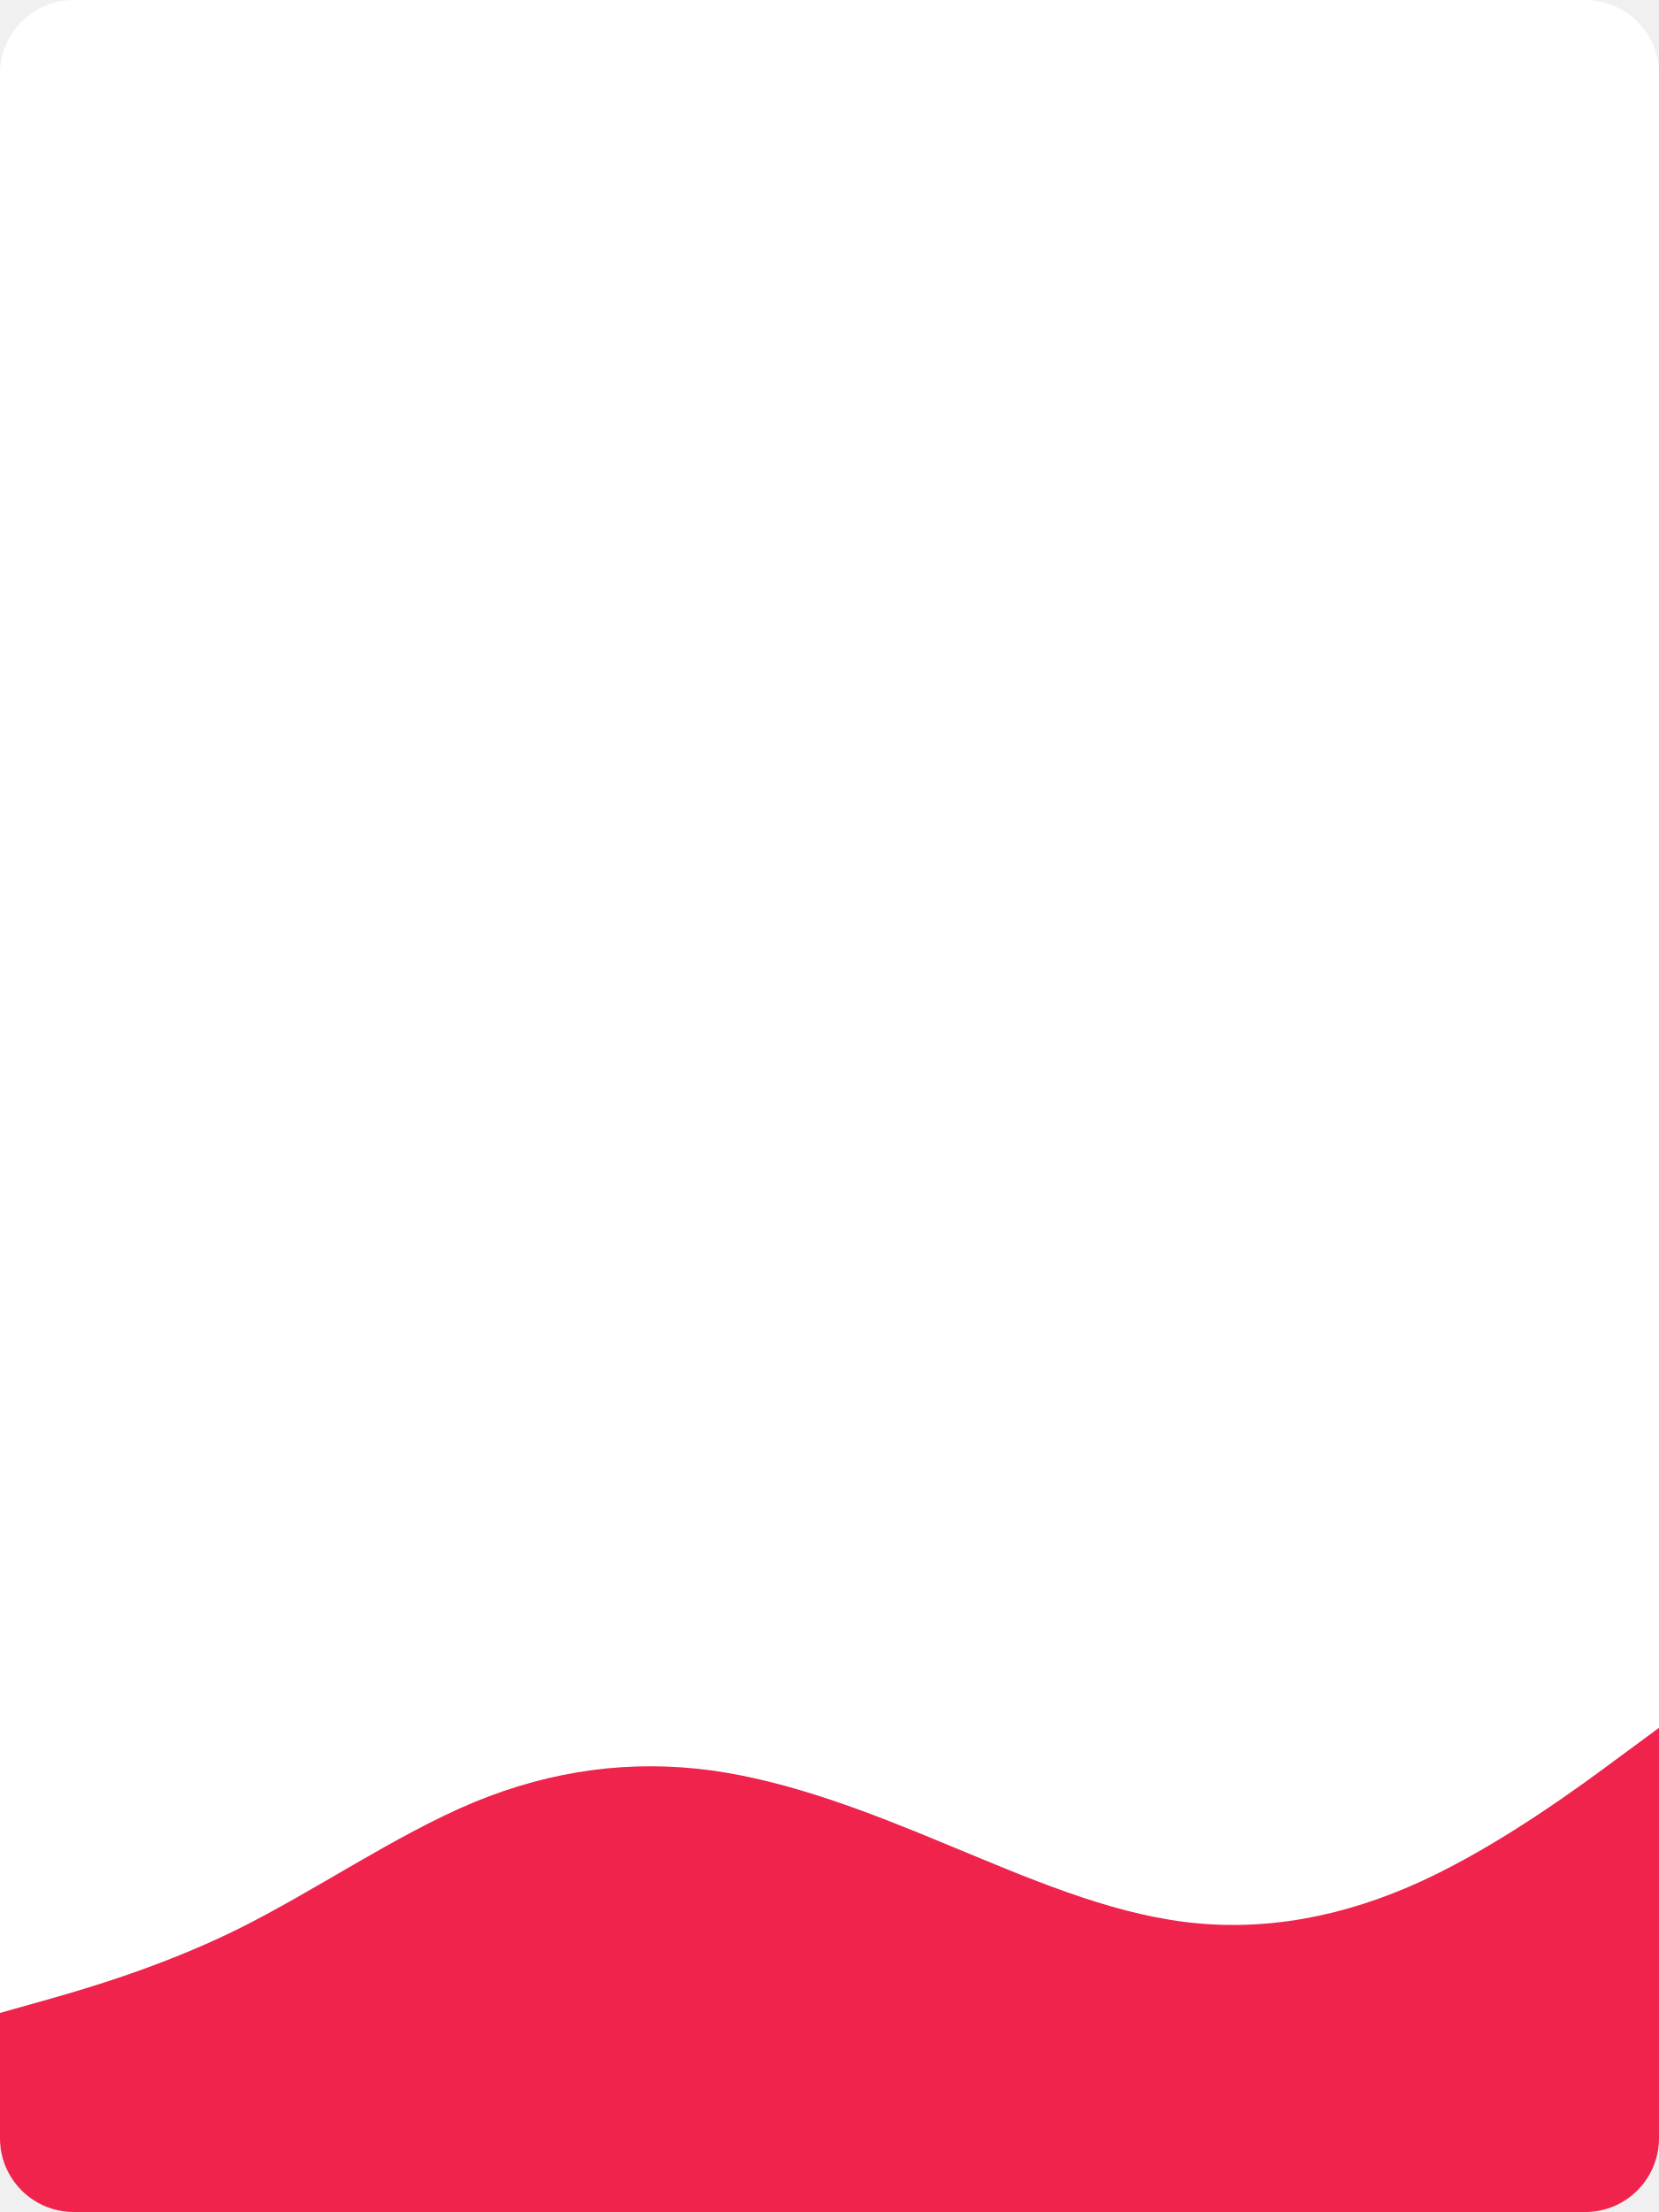
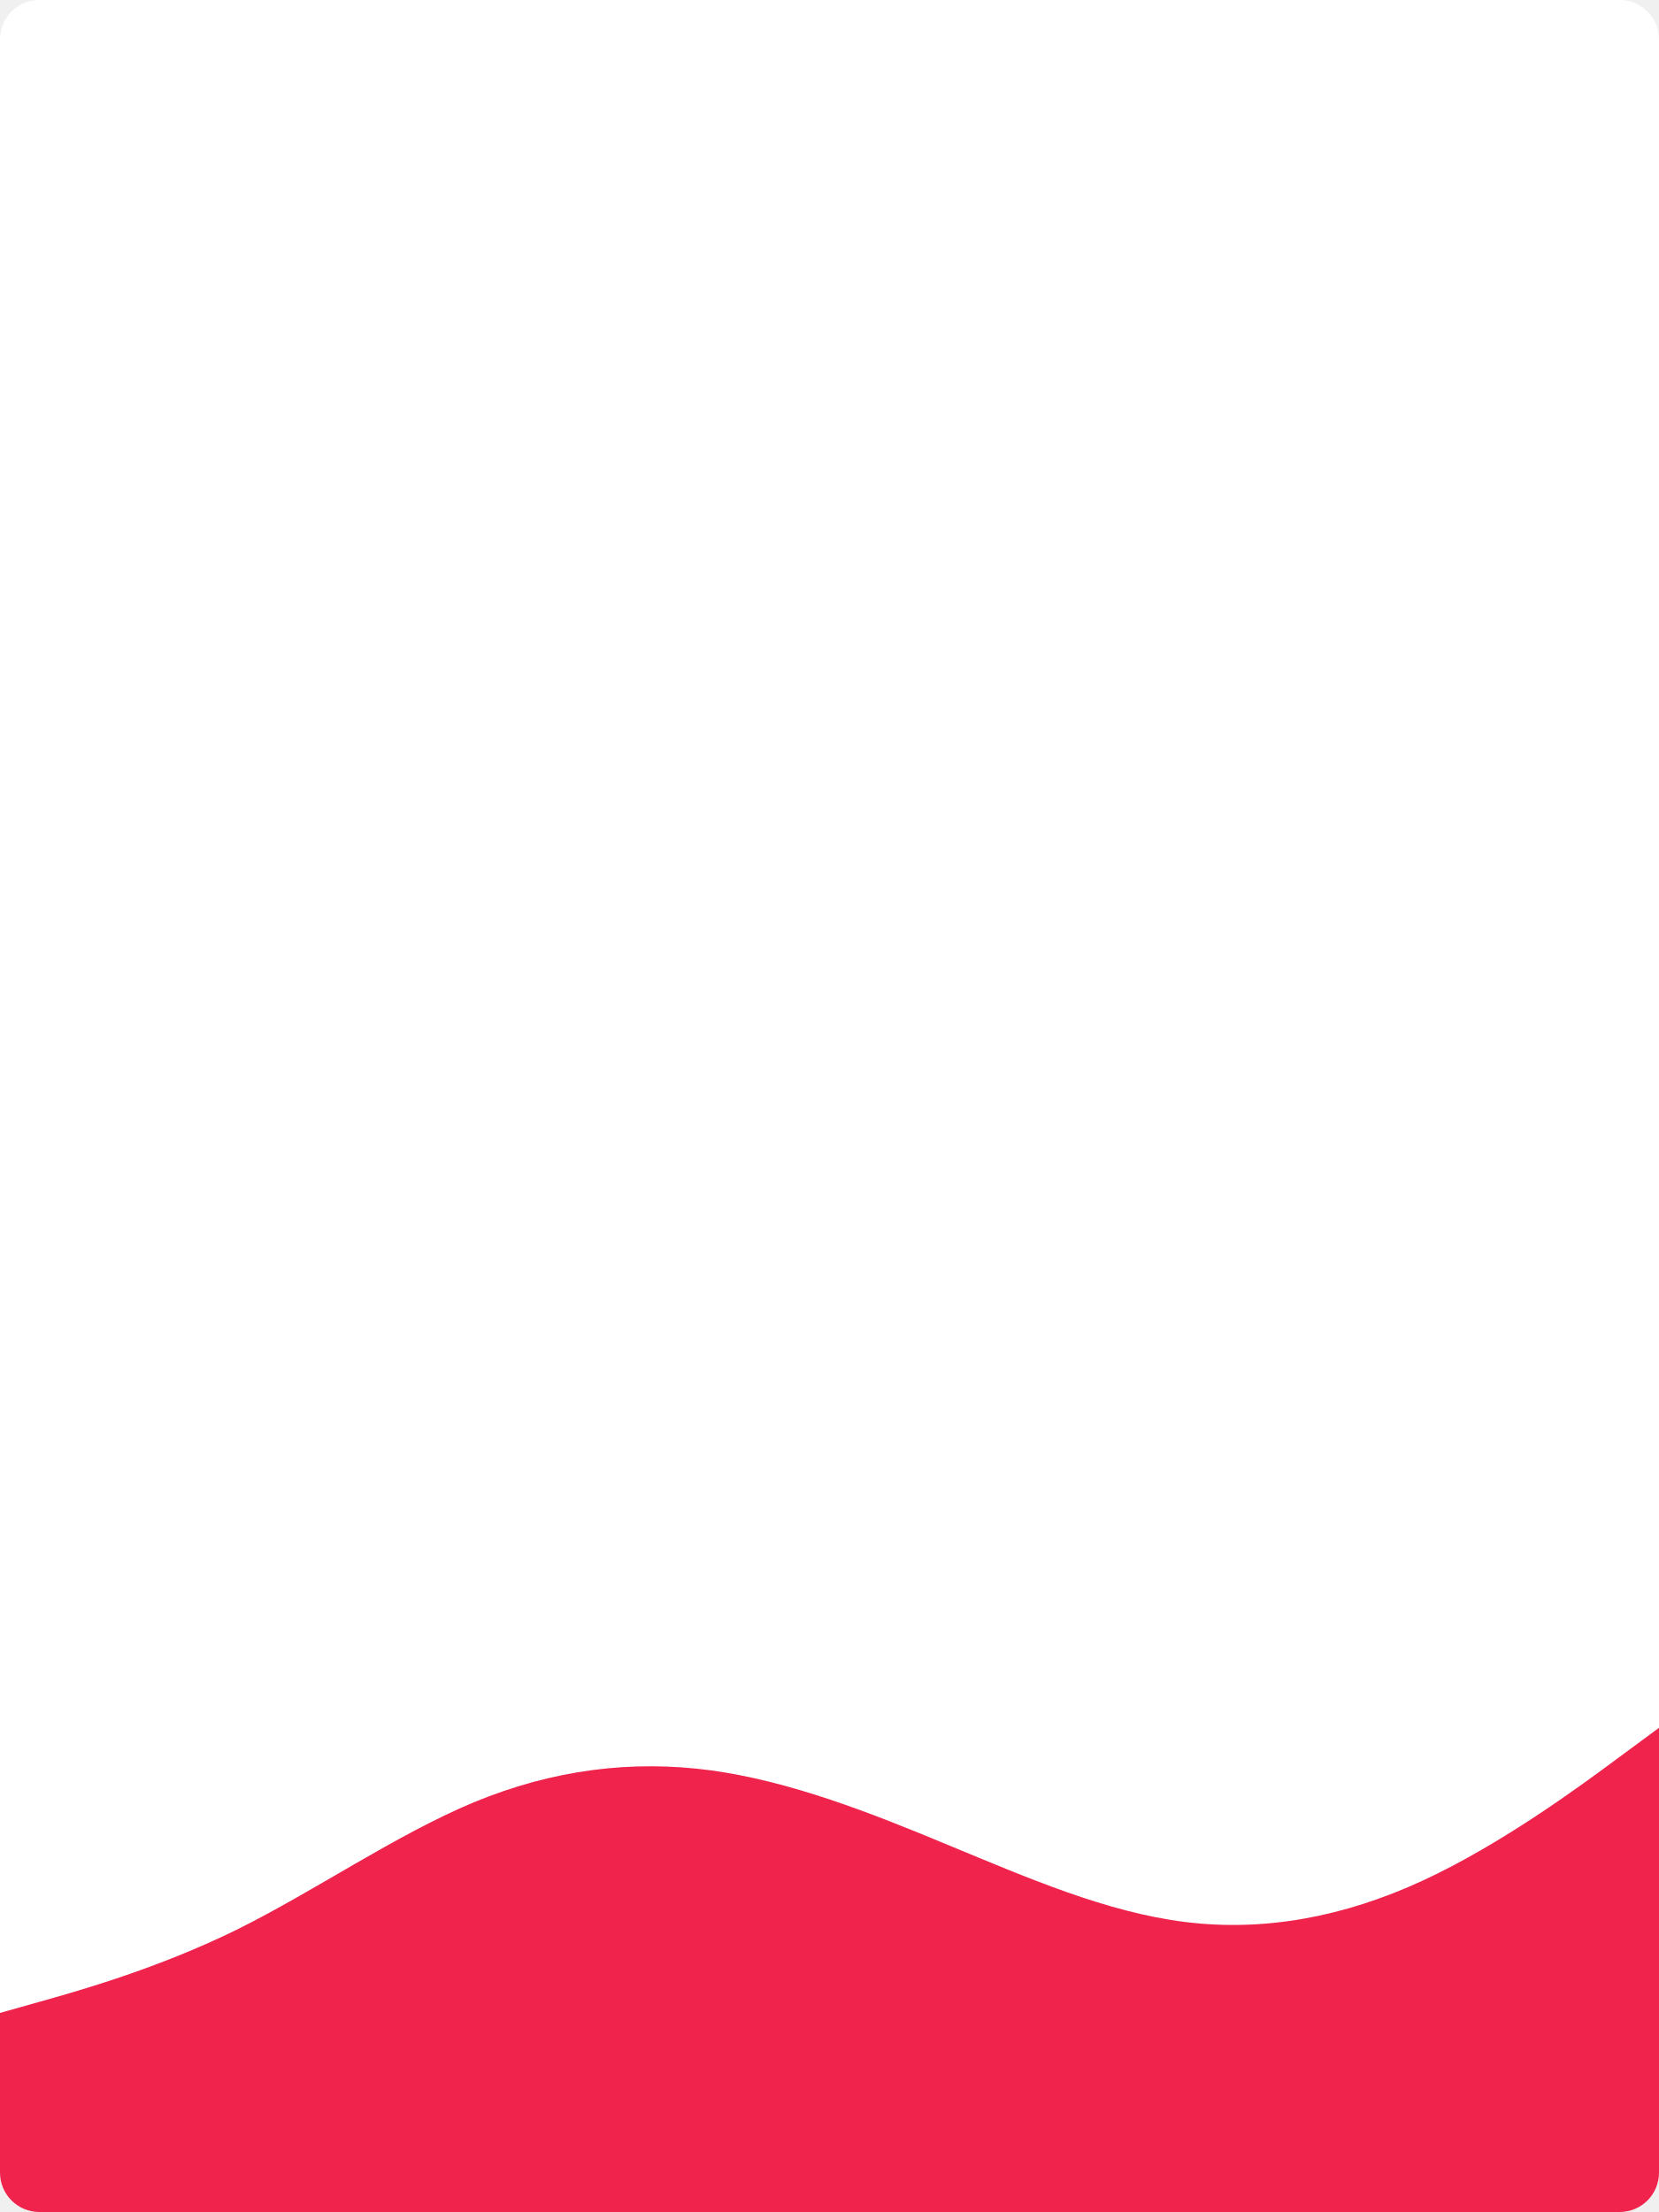
<svg xmlns="http://www.w3.org/2000/svg" id="visual" viewBox="0 0 675 900" width="675" height="900" version="1.1">
  <defs>
    <clipPath id="rounded">
-       <rect x="0" y="0" width="675" height="900" rx="30" ry="30" />
+       <rect x="0" y="0" width="675" height="900" rx="16" ry="16" />
    </clipPath>
  </defs>
  <g clip-path="url(#rounded)">
    <rect x="0" y="0" width="675" height="900" fill="#fff" />
    <path d="M0 819L16 814.5C32 810 64 801 96.2 785.2C128.3 769.3 160.7 746.7 192.8 733.3C225 720 257 716 289.2 720.3C321.3 724.7 353.7 737.3 385.8 750.7C418 764 450 778 482.2 782C514.3 786 546.7 780 578.8 765.2C611 750.3 643 726.7 659 714.8L675 703L675 901L659 901C643 901 611 901 578.8 901C546.7 901 514.3 901 482.2 901C450 901 418 901 385.8 901C353.7 901 321.3 901 289.2 901C257 901 225 901 192.8 901C160.7 901 128.3 901 96.2 901C64 901 32 901 16 901L0 901Z" fill="#ef234c" stroke-linecap="round" stroke-linejoin="miter">
    </path>
  </g>
</svg>
